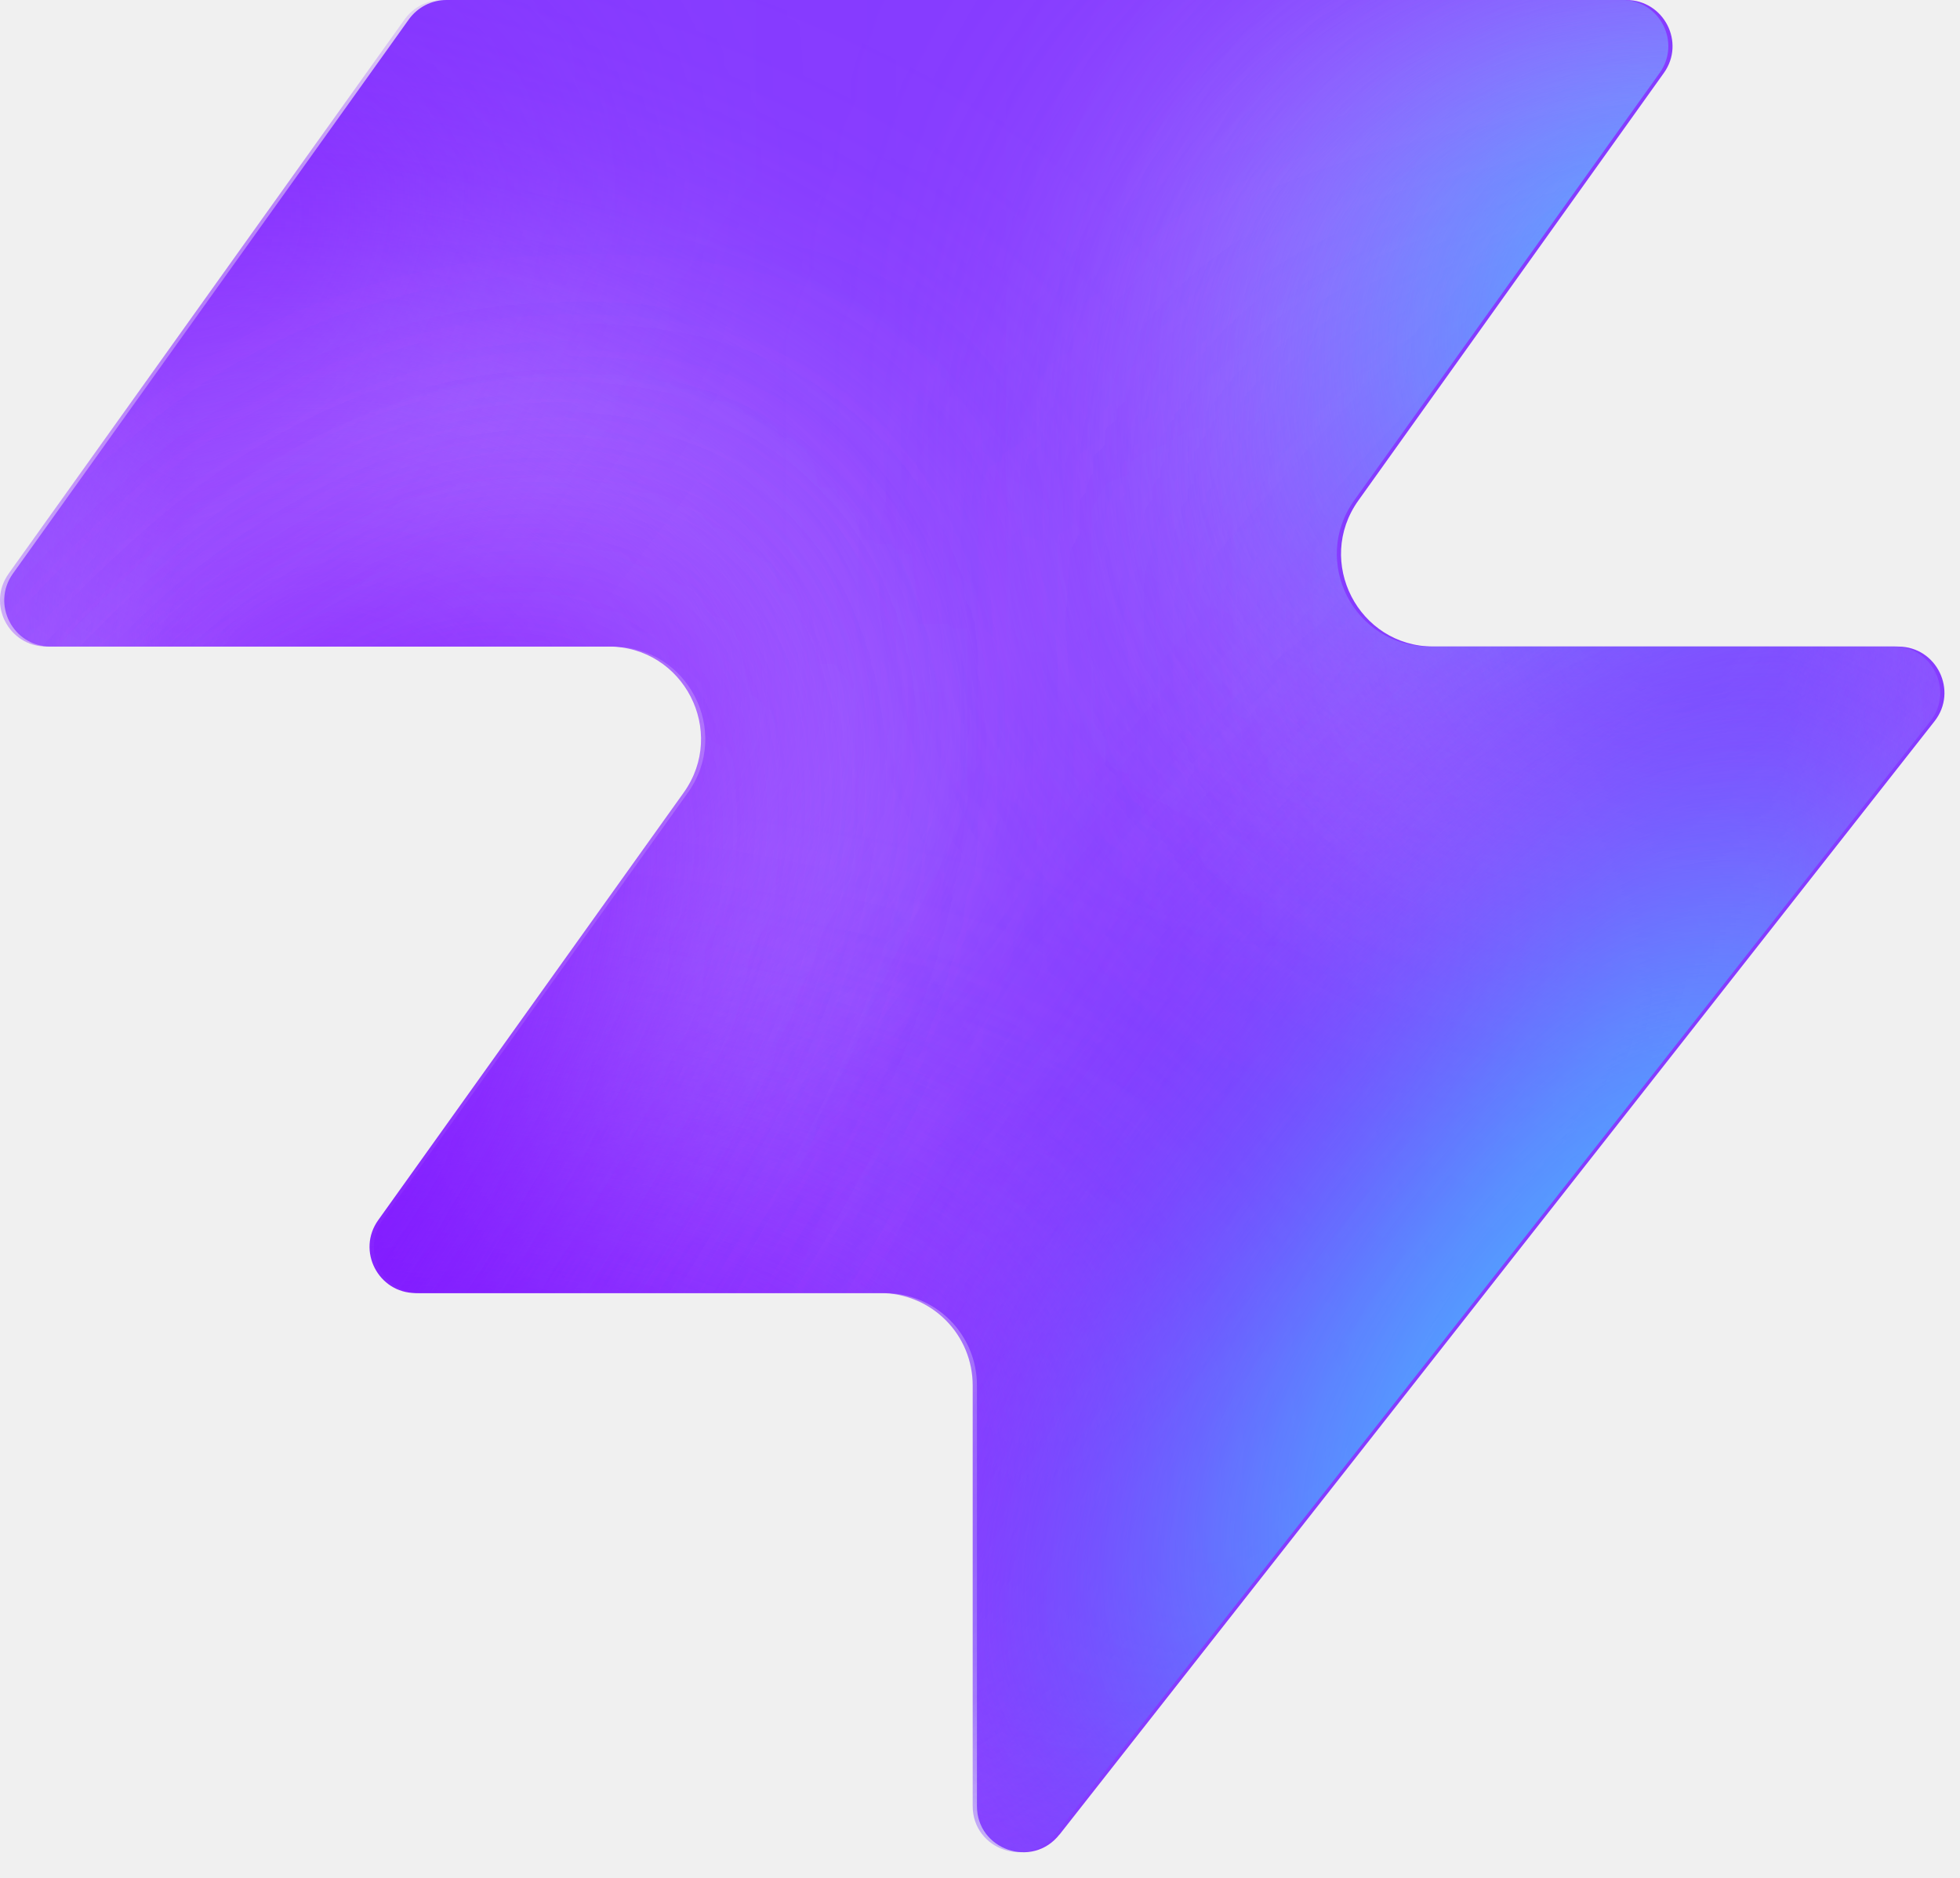
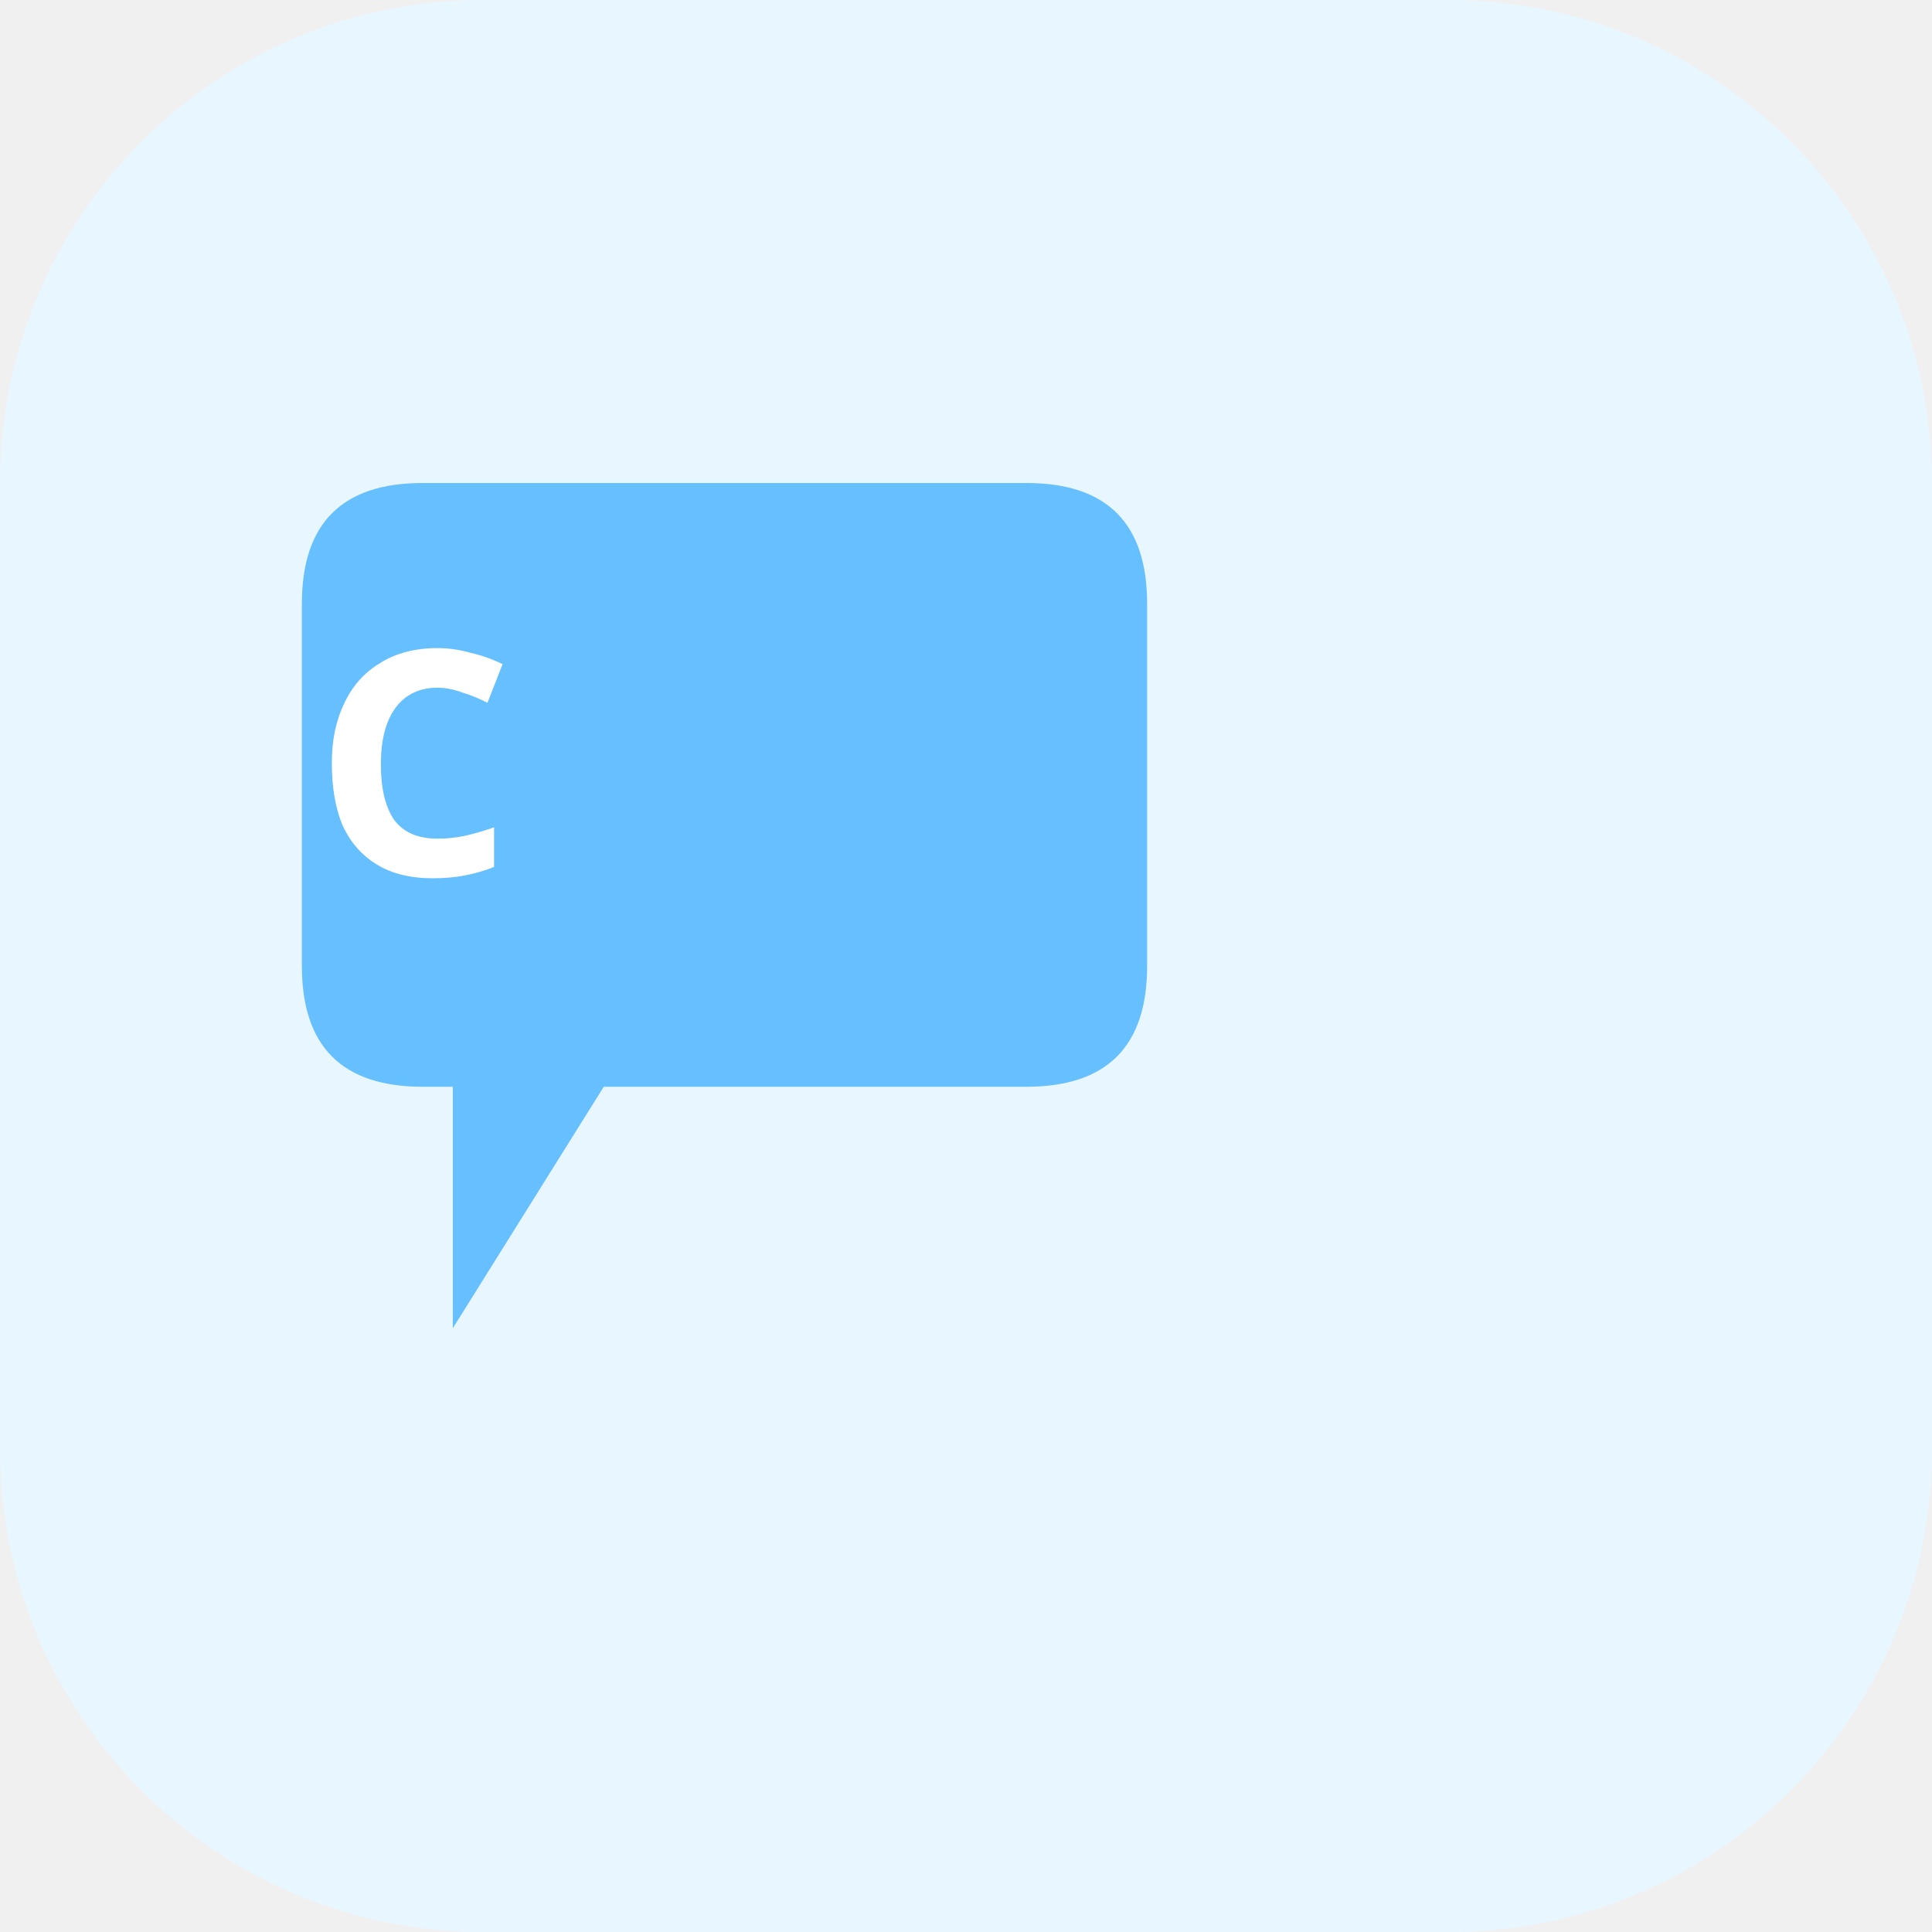
- <svg xmlns="http://www.w3.org/2000/svg" width="48" height="46" fill="none" viewBox="0 0 48 46">
-   <path fill="#863bff" d="M25.946 44.938c-.664.845-2.021.375-2.021-.698V33.937a2.26 2.26 0 0 0-2.262-2.262H10.287c-.92 0-1.456-1.04-.92-1.788l7.48-10.471c1.07-1.497 0-3.578-1.842-3.578H1.237c-.92 0-1.456-1.04-.92-1.788L10.013.474c.214-.297.556-.474.92-.474h28.894c.92 0 1.456 1.04.92 1.788l-7.48 10.471c-1.07 1.498 0 3.579 1.842 3.579h11.377c.943 0 1.473 1.088.89 1.83L25.947 44.94z" style="fill:#863bff;fill:color(display-p3 .525 .23 1);fill-opacity:1" />
-   <mask id="a" width="48" height="46" x="0" y="0" maskUnits="userSpaceOnUse" style="mask-type:alpha">
-     <path fill="#000" d="M25.842 44.938c-.664.844-2.021.375-2.021-.698V33.937a2.26 2.26 0 0 0-2.262-2.262H10.183c-.92 0-1.456-1.04-.92-1.788l7.48-10.471c1.07-1.498 0-3.579-1.842-3.579H1.133c-.92 0-1.456-1.04-.92-1.787L9.91.473c.214-.297.556-.474.92-.474h28.894c.92 0 1.456 1.04.92 1.788l-7.48 10.471c-1.07 1.498 0 3.578 1.842 3.578h11.377c.943 0 1.473 1.088.89 1.832L25.843 44.94z" style="fill:#000;fill-opacity:1" />
-   </mask>
-   <g mask="url(#a)">
-     <g filter="url(#b)">
-       <ellipse cx="5.508" cy="14.704" fill="#ede6ff" rx="5.508" ry="14.704" style="fill:#ede6ff;fill:color(display-p3 .927 .903 1);fill-opacity:1" transform="matrix(.00324 1 1 -.00324 -4.47 31.516)" />
-     </g>
-     <g filter="url(#c)">
-       <ellipse cx="10.399" cy="29.851" fill="#ede6ff" rx="10.399" ry="29.851" style="fill:#ede6ff;fill:color(display-p3 .927 .903 1);fill-opacity:1" transform="matrix(.00324 1 1 -.00324 -39.328 7.883)" />
-     </g>
-     <g filter="url(#d)">
-       <ellipse cx="5.508" cy="30.487" fill="#7e14ff" rx="5.508" ry="30.487" style="fill:#7e14ff;fill:color(display-p3 .492 .077 1);fill-opacity:1" transform="rotate(89.814 -25.913 -14.639)scale(1 -1)" />
-     </g>
-     <g filter="url(#e)">
-       <ellipse cx="5.508" cy="30.599" fill="#7e14ff" rx="5.508" ry="30.599" style="fill:#7e14ff;fill:color(display-p3 .492 .077 1);fill-opacity:1" transform="rotate(89.814 -32.644 -3.334)scale(1 -1)" />
-     </g>
-     <g filter="url(#f)">
-       <ellipse cx="5.508" cy="30.599" fill="#7e14ff" rx="5.508" ry="30.599" style="fill:#7e14ff;fill:color(display-p3 .492 .077 1);fill-opacity:1" transform="matrix(.00324 1 1 -.00324 -34.34 30.47)" />
-     </g>
-     <g filter="url(#g)">
-       <ellipse cx="14.072" cy="22.078" fill="#ede6ff" rx="14.072" ry="22.078" style="fill:#ede6ff;fill:color(display-p3 .927 .903 1);fill-opacity:1" transform="rotate(93.35 24.506 48.493)scale(-1 1)" />
-     </g>
-     <g filter="url(#h)">
-       <ellipse cx="3.47" cy="21.501" fill="#7e14ff" rx="3.47" ry="21.501" style="fill:#7e14ff;fill:color(display-p3 .492 .077 1);fill-opacity:1" transform="rotate(89.009 28.708 47.59)scale(-1 1)" />
-     </g>
-     <g filter="url(#i)">
-       <ellipse cx="3.47" cy="21.501" fill="#7e14ff" rx="3.47" ry="21.501" style="fill:#7e14ff;fill:color(display-p3 .492 .077 1);fill-opacity:1" transform="rotate(89.009 28.708 47.59)scale(-1 1)" />
-     </g>
-     <g filter="url(#j)">
-       <ellipse cx=".387" cy="8.972" fill="#7e14ff" rx="4.407" ry="29.108" style="fill:#7e14ff;fill:color(display-p3 .492 .077 1);fill-opacity:1" transform="rotate(39.51 .387 8.972)" />
-     </g>
-     <g filter="url(#k)">
-       <ellipse cx="47.523" cy="-6.092" fill="#7e14ff" rx="4.407" ry="29.108" style="fill:#7e14ff;fill:color(display-p3 .492 .077 1);fill-opacity:1" transform="rotate(37.892 47.523 -6.092)" />
-     </g>
-     <g filter="url(#l)">
-       <ellipse cx="41.412" cy="6.333" fill="#47bfff" rx="5.971" ry="9.665" style="fill:#47bfff;fill:color(display-p3 .28 .748 1);fill-opacity:1" transform="rotate(37.892 41.412 6.333)" />
-     </g>
-     <g filter="url(#m)">
-       <ellipse cx="-1.879" cy="38.332" fill="#7e14ff" rx="4.407" ry="29.108" style="fill:#7e14ff;fill:color(display-p3 .492 .077 1);fill-opacity:1" transform="rotate(37.892 -1.88 38.332)" />
-     </g>
-     <g filter="url(#n)">
-       <ellipse cx="-1.879" cy="38.332" fill="#7e14ff" rx="4.407" ry="29.108" style="fill:#7e14ff;fill:color(display-p3 .492 .077 1);fill-opacity:1" transform="rotate(37.892 -1.88 38.332)" />
-     </g>
-     <g filter="url(#o)">
-       <ellipse cx="35.651" cy="29.907" fill="#7e14ff" rx="4.407" ry="29.108" style="fill:#7e14ff;fill:color(display-p3 .492 .077 1);fill-opacity:1" transform="rotate(37.892 35.651 29.907)" />
-     </g>
-     <g filter="url(#p)">
-       <ellipse cx="38.418" cy="32.4" fill="#47bfff" rx="5.971" ry="15.297" style="fill:#47bfff;fill:color(display-p3 .28 .748 1);fill-opacity:1" transform="rotate(37.892 38.418 32.4)" />
-     </g>
-   </g>
-   <defs>
-     <filter id="b" width="60.045" height="41.654" x="-19.77" y="16.149" color-interpolation-filters="sRGB" filterUnits="userSpaceOnUse">
-       <feFlood flood-opacity="0" result="BackgroundImageFix" />
-       <feBlend in="SourceGraphic" in2="BackgroundImageFix" result="shape" />
-       <feGaussianBlur result="effect1_foregroundBlur_2002_17158" stdDeviation="7.659" />
-     </filter>
-     <filter id="c" width="90.34" height="51.437" x="-54.613" y="-7.533" color-interpolation-filters="sRGB" filterUnits="userSpaceOnUse">
-       <feFlood flood-opacity="0" result="BackgroundImageFix" />
-       <feBlend in="SourceGraphic" in2="BackgroundImageFix" result="shape" />
-       <feGaussianBlur result="effect1_foregroundBlur_2002_17158" stdDeviation="7.659" />
-     </filter>
-     <filter id="d" width="79.355" height="29.4" x="-49.64" y="2.03" color-interpolation-filters="sRGB" filterUnits="userSpaceOnUse">
-       <feFlood flood-opacity="0" result="BackgroundImageFix" />
-       <feBlend in="SourceGraphic" in2="BackgroundImageFix" result="shape" />
-       <feGaussianBlur result="effect1_foregroundBlur_2002_17158" stdDeviation="4.596" />
-     </filter>
-     <filter id="e" width="79.579" height="29.4" x="-45.045" y="20.029" color-interpolation-filters="sRGB" filterUnits="userSpaceOnUse">
-       <feFlood flood-opacity="0" result="BackgroundImageFix" />
-       <feBlend in="SourceGraphic" in2="BackgroundImageFix" result="shape" />
-       <feGaussianBlur result="effect1_foregroundBlur_2002_17158" stdDeviation="4.596" />
-     </filter>
-     <filter id="f" width="79.579" height="29.4" x="-43.513" y="21.178" color-interpolation-filters="sRGB" filterUnits="userSpaceOnUse">
-       <feFlood flood-opacity="0" result="BackgroundImageFix" />
-       <feBlend in="SourceGraphic" in2="BackgroundImageFix" result="shape" />
-       <feGaussianBlur result="effect1_foregroundBlur_2002_17158" stdDeviation="4.596" />
-     </filter>
-     <filter id="g" width="74.749" height="58.852" x="15.756" y="-17.901" color-interpolation-filters="sRGB" filterUnits="userSpaceOnUse">
-       <feFlood flood-opacity="0" result="BackgroundImageFix" />
-       <feBlend in="SourceGraphic" in2="BackgroundImageFix" result="shape" />
-       <feGaussianBlur result="effect1_foregroundBlur_2002_17158" stdDeviation="7.659" />
-     </filter>
-     <filter id="h" width="61.377" height="25.362" x="23.548" y="2.284" color-interpolation-filters="sRGB" filterUnits="userSpaceOnUse">
-       <feFlood flood-opacity="0" result="BackgroundImageFix" />
-       <feBlend in="SourceGraphic" in2="BackgroundImageFix" result="shape" />
-       <feGaussianBlur result="effect1_foregroundBlur_2002_17158" stdDeviation="4.596" />
-     </filter>
-     <filter id="i" width="61.377" height="25.362" x="23.548" y="2.284" color-interpolation-filters="sRGB" filterUnits="userSpaceOnUse">
-       <feFlood flood-opacity="0" result="BackgroundImageFix" />
-       <feBlend in="SourceGraphic" in2="BackgroundImageFix" result="shape" />
-       <feGaussianBlur result="effect1_foregroundBlur_2002_17158" stdDeviation="4.596" />
-     </filter>
-     <filter id="j" width="56.045" height="63.649" x="-27.636" y="-22.853" color-interpolation-filters="sRGB" filterUnits="userSpaceOnUse">
-       <feFlood flood-opacity="0" result="BackgroundImageFix" />
-       <feBlend in="SourceGraphic" in2="BackgroundImageFix" result="shape" />
-       <feGaussianBlur result="effect1_foregroundBlur_2002_17158" stdDeviation="4.596" />
-     </filter>
-     <filter id="k" width="54.814" height="64.646" x="20.116" y="-38.415" color-interpolation-filters="sRGB" filterUnits="userSpaceOnUse">
-       <feFlood flood-opacity="0" result="BackgroundImageFix" />
-       <feBlend in="SourceGraphic" in2="BackgroundImageFix" result="shape" />
-       <feGaussianBlur result="effect1_foregroundBlur_2002_17158" stdDeviation="4.596" />
-     </filter>
-     <filter id="l" width="33.541" height="35.313" x="24.641" y="-11.323" color-interpolation-filters="sRGB" filterUnits="userSpaceOnUse">
-       <feFlood flood-opacity="0" result="BackgroundImageFix" />
-       <feBlend in="SourceGraphic" in2="BackgroundImageFix" result="shape" />
-       <feGaussianBlur result="effect1_foregroundBlur_2002_17158" stdDeviation="4.596" />
-     </filter>
-     <filter id="m" width="54.814" height="64.646" x="-29.286" y="6.009" color-interpolation-filters="sRGB" filterUnits="userSpaceOnUse">
-       <feFlood flood-opacity="0" result="BackgroundImageFix" />
-       <feBlend in="SourceGraphic" in2="BackgroundImageFix" result="shape" />
-       <feGaussianBlur result="effect1_foregroundBlur_2002_17158" stdDeviation="4.596" />
-     </filter>
-     <filter id="n" width="54.814" height="64.646" x="-29.286" y="6.009" color-interpolation-filters="sRGB" filterUnits="userSpaceOnUse">
-       <feFlood flood-opacity="0" result="BackgroundImageFix" />
-       <feBlend in="SourceGraphic" in2="BackgroundImageFix" result="shape" />
-       <feGaussianBlur result="effect1_foregroundBlur_2002_17158" stdDeviation="4.596" />
-     </filter>
-     <filter id="o" width="54.814" height="64.646" x="8.244" y="-2.416" color-interpolation-filters="sRGB" filterUnits="userSpaceOnUse">
-       <feFlood flood-opacity="0" result="BackgroundImageFix" />
-       <feBlend in="SourceGraphic" in2="BackgroundImageFix" result="shape" />
-       <feGaussianBlur result="effect1_foregroundBlur_2002_17158" stdDeviation="4.596" />
-     </filter>
-     <filter id="p" width="39.409" height="43.623" x="18.713" y="10.588" color-interpolation-filters="sRGB" filterUnits="userSpaceOnUse">
-       <feFlood flood-opacity="0" result="BackgroundImageFix" />
-       <feBlend in="SourceGraphic" in2="BackgroundImageFix" result="shape" />
-       <feGaussianBlur result="effect1_foregroundBlur_2002_17158" stdDeviation="4.596" />
-     </filter>
-   </defs>
+ <svg xmlns="http://www.w3.org/2000/svg" viewBox="0 0 32 32" fill="none">
+   <rect width="32" height="32" rx="8" fill="#E8F6FF" />
+   <path d="M5 8h12q2 0 2 2v6q0 2-2 2H10l-2.5 4v-4H7q-2 0-2-2v-6q0-2 2-2Z" fill="#66BFFF" />
+   <text x="5.2" y="14.5" font-family="system-ui, sans-serif" font-size="5.2" font-weight="800" fill="#fff">
+     C
+   </text>
</svg>
